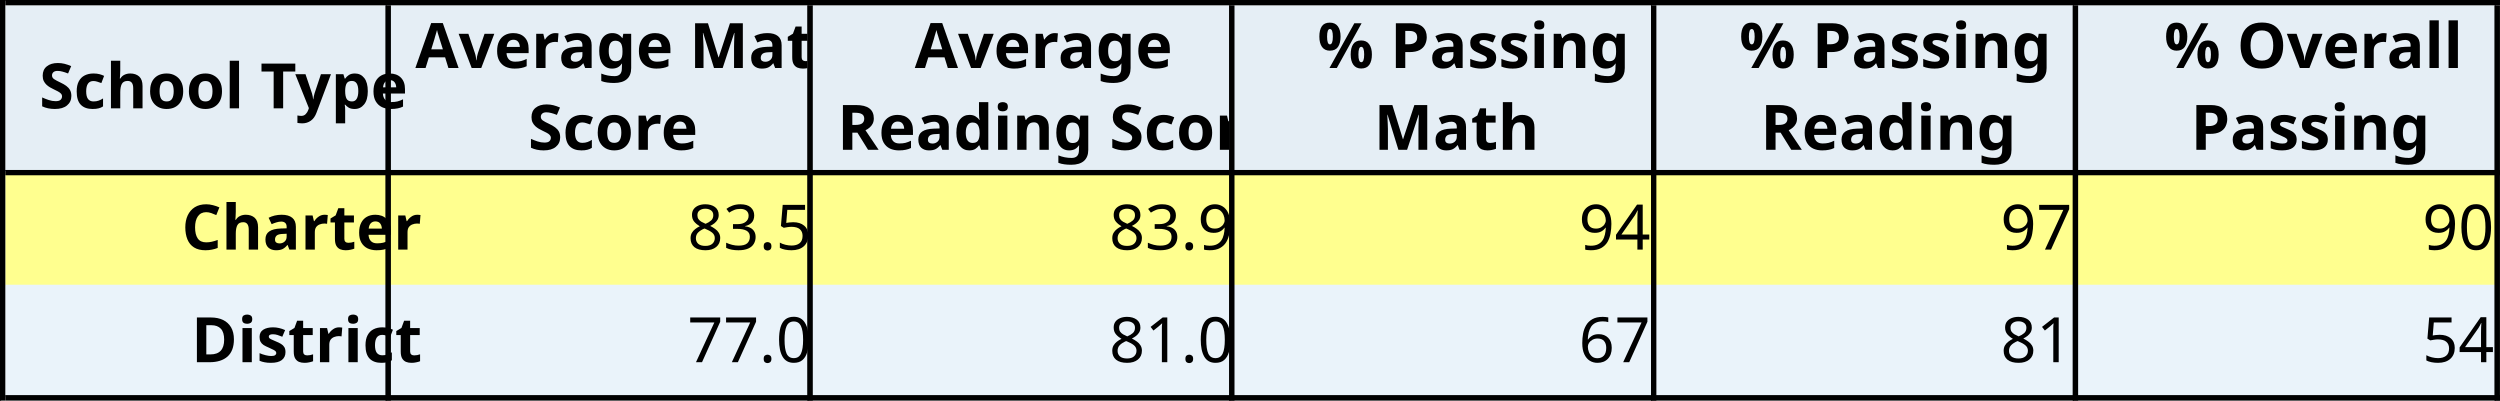
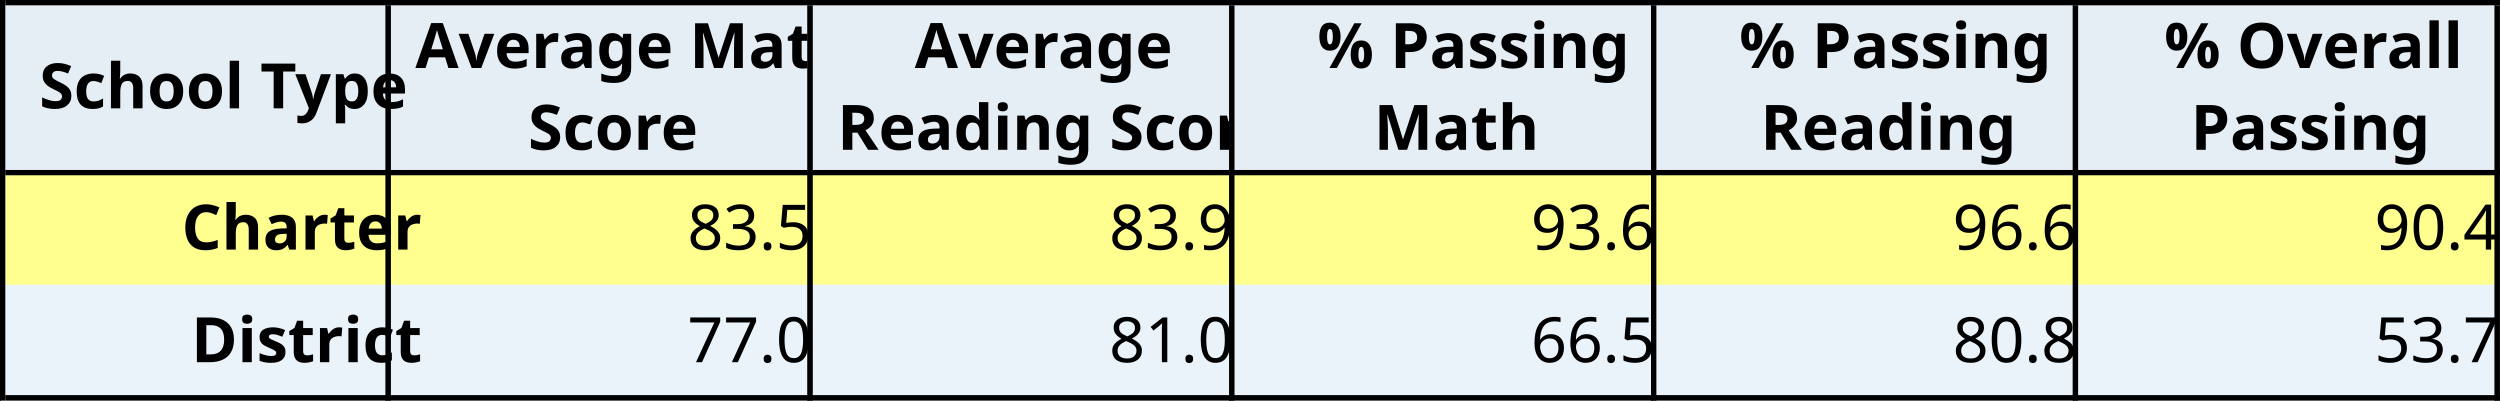
- <svg xmlns="http://www.w3.org/2000/svg" version="1.1" id="svg14274" xml:space="preserve" width="378.594" height="60.671" viewBox="0 0 586.821 94.041">
-   <defs id="defs14278">
-     <clipPath clipPathUnits="userSpaceOnUse" id="clipPath14288">
-       <path d="m 51.242,667.59 h 439.18 v 69.592 H 51.242 Z" clip-rule="evenodd" id="path14286" />
-     </clipPath>
-     <clipPath clipPathUnits="userSpaceOnUse" id="clipPath14298">
-       <path d="m 51.242,667.59 h 439.18 v 69.592 H 51.242 Z" clip-rule="evenodd" id="path14296" />
-     </clipPath>
-     <clipPath clipPathUnits="userSpaceOnUse" id="clipPath14308">
-       <path d="m 51.242,667.59 h 439.18 v 69.592 H 51.242 Z" clip-rule="evenodd" id="path14306" />
-     </clipPath>
-     <clipPath clipPathUnits="userSpaceOnUse" id="clipPath14318">
-       <path d="m 51.242,708.19 h 439.18 v 28.987 H 51.242 Z" clip-rule="evenodd" id="path14316" />
-     </clipPath>
-     <clipPath clipPathUnits="userSpaceOnUse" id="clipPath14330">
-       <path d="m 119.13,708.19 h 73.332 v 28.987 H 119.13 Z" clip-rule="evenodd" id="path14328" />
-     </clipPath>
-     <clipPath clipPathUnits="userSpaceOnUse" id="clipPath14342">
-       <path d="m 119.13,708.19 h 73.332 v 28.987 H 119.13 Z" clip-rule="evenodd" id="path14340" />
-     </clipPath>
-     <clipPath clipPathUnits="userSpaceOnUse" id="clipPath14354">
-       <path d="m 193.39,708.19 h 73.309 v 28.987 H 193.39 Z" clip-rule="evenodd" id="path14352" />
-     </clipPath>
-     <clipPath clipPathUnits="userSpaceOnUse" id="clipPath14366">
-       <path d="m 193.39,708.19 h 73.309 v 28.987 H 193.39 Z" clip-rule="evenodd" id="path14364" />
-     </clipPath>
-     <clipPath clipPathUnits="userSpaceOnUse" id="clipPath14378">
-       <path d="m 51.242,708.19 h 439.18 v 28.987 H 51.242 Z" clip-rule="evenodd" id="path14376" />
-     </clipPath>
-     <clipPath clipPathUnits="userSpaceOnUse" id="clipPath14390">
-       <path d="m 51.242,708.19 h 439.18 v 28.987 H 51.242 Z" clip-rule="evenodd" id="path14388" />
-     </clipPath>
-     <clipPath clipPathUnits="userSpaceOnUse" id="clipPath14402">
-       <path d="m 341.91,708.19 h 73.309 v 28.987 H 341.91 Z" clip-rule="evenodd" id="path14400" />
-     </clipPath>
-     <clipPath clipPathUnits="userSpaceOnUse" id="clipPath14414">
-       <path d="m 341.91,708.19 h 73.309 v 28.987 H 341.91 Z" clip-rule="evenodd" id="path14412" />
-     </clipPath>
-     <clipPath clipPathUnits="userSpaceOnUse" id="clipPath14426">
-       <path d="m 416.15,708.19 h 73.332 v 28.987 H 416.15 Z" clip-rule="evenodd" id="path14424" />
-     </clipPath>
-     <clipPath clipPathUnits="userSpaceOnUse" id="clipPath14438">
-       <path d="m 416.15,708.19 h 73.332 v 28.987 H 416.15 Z" clip-rule="evenodd" id="path14436" />
-     </clipPath>
-     <clipPath clipPathUnits="userSpaceOnUse" id="clipPath14450">
-       <path d="m 51.242,667.59 h 439.18 v 69.592 H 51.242 Z" clip-rule="evenodd" id="path14448" />
-     </clipPath>
-     <clipPath clipPathUnits="userSpaceOnUse" id="clipPath14506">
-       <path d="m 49.371,665.53 h 443.1 v 73.519 h -443.1 z" clip-rule="evenodd" id="path14504" />
+ <svg xmlns="http://www.w3.org/2000/svg" version="1.1" id="svg1971" xml:space="preserve" width="378.594" height="60.671" viewBox="0 0 586.821 94.041">
+   <defs id="defs1975">
+     <clipPath clipPathUnits="userSpaceOnUse" id="clipPath1985">
+       <path d="m 51.242,667.59 h 439.18 v 69.592 H 51.242 Z" clip-rule="evenodd" id="path1983" />
+     </clipPath>
+     <clipPath clipPathUnits="userSpaceOnUse" id="clipPath1995">
+       <path d="m 51.242,667.59 h 439.18 v 69.592 H 51.242 Z" clip-rule="evenodd" id="path1993" />
+     </clipPath>
+     <clipPath clipPathUnits="userSpaceOnUse" id="clipPath2005">
+       <path d="m 51.242,667.59 h 439.18 v 69.592 H 51.242 Z" clip-rule="evenodd" id="path2003" />
+     </clipPath>
+     <clipPath clipPathUnits="userSpaceOnUse" id="clipPath2015">
+       <path d="m 51.242,708.19 h 439.18 v 28.987 H 51.242 Z" clip-rule="evenodd" id="path2013" />
+     </clipPath>
+     <clipPath clipPathUnits="userSpaceOnUse" id="clipPath2027">
+       <path d="m 119.13,708.19 h 73.332 v 28.987 H 119.13 Z" clip-rule="evenodd" id="path2025" />
+     </clipPath>
+     <clipPath clipPathUnits="userSpaceOnUse" id="clipPath2039">
+       <path d="m 119.13,708.19 h 73.332 v 28.987 H 119.13 Z" clip-rule="evenodd" id="path2037" />
+     </clipPath>
+     <clipPath clipPathUnits="userSpaceOnUse" id="clipPath2051">
+       <path d="m 193.39,708.19 h 73.309 v 28.987 H 193.39 Z" clip-rule="evenodd" id="path2049" />
+     </clipPath>
+     <clipPath clipPathUnits="userSpaceOnUse" id="clipPath2063">
+       <path d="m 193.39,708.19 h 73.309 v 28.987 H 193.39 Z" clip-rule="evenodd" id="path2061" />
+     </clipPath>
+     <clipPath clipPathUnits="userSpaceOnUse" id="clipPath2075">
+       <path d="m 51.242,708.19 h 439.18 v 28.987 H 51.242 Z" clip-rule="evenodd" id="path2073" />
+     </clipPath>
+     <clipPath clipPathUnits="userSpaceOnUse" id="clipPath2087">
+       <path d="m 51.242,708.19 h 439.18 v 28.987 H 51.242 Z" clip-rule="evenodd" id="path2085" />
+     </clipPath>
+     <clipPath clipPathUnits="userSpaceOnUse" id="clipPath2099">
+       <path d="m 341.91,708.19 h 73.309 v 28.987 H 341.91 Z" clip-rule="evenodd" id="path2097" />
+     </clipPath>
+     <clipPath clipPathUnits="userSpaceOnUse" id="clipPath2111">
+       <path d="m 341.91,708.19 h 73.309 v 28.987 H 341.91 Z" clip-rule="evenodd" id="path2109" />
+     </clipPath>
+     <clipPath clipPathUnits="userSpaceOnUse" id="clipPath2123">
+       <path d="m 416.15,708.19 h 73.332 v 28.987 H 416.15 Z" clip-rule="evenodd" id="path2121" />
+     </clipPath>
+     <clipPath clipPathUnits="userSpaceOnUse" id="clipPath2135">
+       <path d="m 416.15,708.19 h 73.332 v 28.987 H 416.15 Z" clip-rule="evenodd" id="path2133" />
+     </clipPath>
+     <clipPath clipPathUnits="userSpaceOnUse" id="clipPath2147">
+       <path d="m 51.242,667.59 h 439.18 v 69.592 H 51.242 Z" clip-rule="evenodd" id="path2145" />
+     </clipPath>
+     <clipPath clipPathUnits="userSpaceOnUse" id="clipPath2203">
+       <path d="m 49.371,665.53 h 443.1 v 73.519 h -443.1 z" clip-rule="evenodd" id="path2201" />
    </clipPath>
  </defs>
-   <g id="g14280" transform="matrix(1.333333,0,0,-1.333333,-67.07466,984.156)">
-     <g id="g14282">
-       <g id="g14284" clip-path="url(#clipPath14288)">
-         <path d="m 50.681,707.63 h 439.36 v 30.109 H 50.681 Z" style="fill:#e5eef5;fill-opacity:1;fill-rule:evenodd;stroke:none" id="path14290" />
-       </g>
-     </g>
-     <g id="g14292">
-       <g id="g14294" clip-path="url(#clipPath14298)">
-         <path d="m 50.681,687.81 h 439.36 v 20.01 H 50.681 Z" style="fill:#ffff8f;fill-opacity:1;fill-rule:evenodd;stroke:none" id="path14300" />
-       </g>
-     </g>
-     <g id="g14302">
-       <g id="g14304" clip-path="url(#clipPath14308)">
-         <path d="m 50.681,667.96 h 439.36 v 20.034 H 50.681 Z" style="fill:#eaf3fa;fill-opacity:1;fill-rule:evenodd;stroke:none" id="path14310" />
-       </g>
-     </g>
-     <g id="g14312">
-       <g id="g14314" clip-path="url(#clipPath14318)">
-         <text transform="matrix(1,0,0,-1,57.226,719.04)" style="font-variant:normal;font-weight:bold;font-size:11.034px;font-family:Calibri;-inkscape-font-specification:Calibri-Bold;writing-mode:lr-tb;fill:#000000;fill-opacity:1;fill-rule:nonzero;stroke:none" id="text14322">
-           <tspan x="0 5.219 9.897 15.867 21.836 27.806 30.421 32.848 38.277 43.507 49.487" y="0" id="tspan14320">School Type</tspan>
-         </text>
-       </g>
-     </g>
-     <g id="g14324">
-       <g id="g14326" clip-path="url(#clipPath14330)">
-         <text transform="matrix(1,0,0,-1,123.43,726.15)" style="font-variant:normal;font-weight:bold;font-size:11.034px;font-family:Calibri;-inkscape-font-specification:Calibri-Bold;writing-mode:lr-tb;fill:#000000;fill-opacity:1;fill-rule:nonzero;stroke:none" id="text14334">
-           <tspan x="0 6.72 11.939 17.555 21.472 26.923 32.153 37.747 40.175 49.885 55.336 59.054 65.023" y="0" id="tspan14332">Average Math </tspan>
-         </text>
-       </g>
-     </g>
-     <g id="g14336">
-       <g id="g14338" clip-path="url(#clipPath14342)">
-         <text transform="matrix(1,0,0,-1,143.28,711.75)" style="font-variant:normal;font-weight:bold;font-size:11.034px;font-family:Calibri;-inkscape-font-specification:Calibri-Bold;writing-mode:lr-tb;fill:#000000;fill-opacity:1;fill-rule:nonzero;stroke:none" id="text14346">
-           <tspan x="0 5.219 9.897 15.867 19.784" y="0" id="tspan14344">Score</tspan>
-         </text>
-       </g>
-     </g>
-     <g id="g14348">
-       <g id="g14350" clip-path="url(#clipPath14354)">
-         <text transform="matrix(1,0,0,-1,211.35,726.15)" style="font-variant:normal;font-weight:bold;font-size:11.034px;font-family:Calibri;-inkscape-font-specification:Calibri-Bold;writing-mode:lr-tb;fill:#000000;fill-opacity:1;fill-rule:nonzero;stroke:none" id="text14358">
-           <tspan x="0 6.72 11.939 17.555 21.472 26.923 32.153 37.747" y="0" id="tspan14356">Average </tspan>
-         </text>
-       </g>
-     </g>
-     <g id="g14360">
-       <g id="g14362" clip-path="url(#clipPath14366)">
-         <text transform="matrix(1,0,0,-1,197.7,711.75)" style="font-variant:normal;font-weight:bold;font-size:11.034px;font-family:Calibri;-inkscape-font-specification:Calibri-Bold;writing-mode:lr-tb;fill:#000000;fill-opacity:1;fill-rule:nonzero;stroke:none" id="text14370">
-           <tspan x="0 6.168 11.762 17.213 23.138 25.786 31.756 36.986 39.424 44.644 49.322 55.291 59.208" y="0" id="tspan14368">Reading Score</tspan>
-         </text>
-       </g>
-     </g>
-     <g id="g14372">
-       <g id="g14374" clip-path="url(#clipPath14378)">
-         <text transform="matrix(1,0,0,-1,282.23,726.15)" style="font-variant:normal;font-weight:bold;font-size:11.034px;font-family:Calibri;-inkscape-font-specification:Calibri-Bold;writing-mode:lr-tb;fill:#000000;fill-opacity:1;fill-rule:nonzero;stroke:none" id="text14382">
-           <tspan x="0 8.044 10.471 16.264 21.715 26.162 30.641 33.256 39.226 44.456" y="0" id="tspan14380">% Passing </tspan>
-         </text>
-       </g>
-     </g>
-     <g id="g14384">
-       <g id="g14386" clip-path="url(#clipPath14390)">
-         <text transform="matrix(1,0,0,-1,292.16,711.75)" style="font-variant:normal;font-weight:bold;font-size:11.034px;font-family:Calibri;-inkscape-font-specification:Calibri-Bold;writing-mode:lr-tb;fill:#000000;fill-opacity:1;fill-rule:nonzero;stroke:none" id="text14394">
-           <tspan x="0 9.71 15.161 18.879" y="0" id="tspan14392">Math</tspan>
-         </text>
-       </g>
-     </g>
-     <g id="g14396">
-       <g id="g14398" clip-path="url(#clipPath14402)">
-         <text transform="matrix(1,0,0,-1,356.49,726.15)" style="font-variant:normal;font-weight:bold;font-size:11.034px;font-family:Calibri;-inkscape-font-specification:Calibri-Bold;writing-mode:lr-tb;fill:#000000;fill-opacity:1;fill-rule:nonzero;stroke:none" id="text14406">
-           <tspan x="0 8.044 10.471 16.264 21.715 26.162 30.641 33.256 39.226 44.456" y="0" id="tspan14404">% Passing </tspan>
-         </text>
-       </g>
-     </g>
-     <g id="g14408">
-       <g id="g14410" clip-path="url(#clipPath14414)">
-         <text transform="matrix(1,0,0,-1,360.23,711.75)" style="font-variant:normal;font-weight:bold;font-size:11.034px;font-family:Calibri;-inkscape-font-specification:Calibri-Bold;writing-mode:lr-tb;fill:#000000;fill-opacity:1;fill-rule:nonzero;stroke:none" id="text14418">
-           <tspan x="0 6.168 11.762 17.213 23.138 25.786 31.756" y="0" id="tspan14416">Reading</tspan>
-         </text>
-       </g>
-     </g>
-     <g id="g14420">
-       <g id="g14422" clip-path="url(#clipPath14426)">
-         <text transform="matrix(1,0,0,-1,431.3,726.15)" style="font-variant:normal;font-weight:bold;font-size:11.034px;font-family:Calibri;-inkscape-font-specification:Calibri-Bold;writing-mode:lr-tb;fill:#000000;fill-opacity:1;fill-rule:nonzero;stroke:none" id="text14430">
-           <tspan x="0 8.044 10.471 17.93 23.182 28.777 32.694 38.145 40.749 43.364" y="0" id="tspan14428">% Overall </tspan>
-         </text>
-       </g>
-     </g>
-     <g id="g14432">
-       <g id="g14434" clip-path="url(#clipPath14438)">
-         <text transform="matrix(1,0,0,-1,435.97,711.75)" style="font-variant:normal;font-weight:bold;font-size:11.034px;font-family:Calibri;-inkscape-font-specification:Calibri-Bold;writing-mode:lr-tb;fill:#000000;fill-opacity:1;fill-rule:nonzero;stroke:none" id="text14442">
-           <tspan x="0 5.793 11.244 15.69 20.17 22.785 28.755" y="0" id="tspan14440">Passing</tspan>
-         </text>
-       </g>
-     </g>
-     <g id="g14444">
-       <g id="g14446" clip-path="url(#clipPath14450)">
-         <text transform="matrix(1,0,0,-1,82.286,694.17)" style="font-variant:normal;font-weight:bold;font-size:11.034px;font-family:Calibri;-inkscape-font-specification:Calibri-Bold;writing-mode:lr-tb;fill:#000000;fill-opacity:1;fill-rule:nonzero;stroke:none" id="text14454">
-           <tspan x="0 5.793 11.762 17.213 21.13 24.849 30.443" y="0" id="tspan14452">Charter</tspan>
-         </text>
-         <text transform="matrix(1,0,0,-1,171.33,694.17)" style="font-variant:normal;font-weight:normal;font-size:11.034px;font-family:Calibri;-inkscape-font-specification:Calibri;writing-mode:lr-tb;fill:#000000;fill-opacity:1;fill-rule:nonzero;stroke:none" id="text14458">
-           <tspan x="0 5.611 11.221 14.018" y="0" id="tspan14456">83.5</tspan>
-         </text>
-         <text transform="matrix(1,0,0,-1,245.57,694.17)" style="font-variant:normal;font-weight:normal;font-size:11.034px;font-family:Calibri;-inkscape-font-specification:Calibri;writing-mode:lr-tb;fill:#000000;fill-opacity:1;fill-rule:nonzero;stroke:none" id="text14462">
-           <tspan x="0 5.611 11.221 14.018" y="0" id="tspan14460">83.9</tspan>
-         </text>
-         <text transform="matrix(1,0,0,-1,328.25,694.17)" style="font-variant:normal;font-weight:normal;font-size:11.034px;font-family:Calibri;-inkscape-font-specification:Calibri;writing-mode:lr-tb;fill:#000000;fill-opacity:1;fill-rule:nonzero;stroke:none" id="text14466">
-           <tspan x="0 5.611" y="0" id="tspan14464">94</tspan>
-         </text>
-         <text transform="matrix(1,0,0,-1,402.5,694.17)" style="font-variant:normal;font-weight:normal;font-size:11.034px;font-family:Calibri;-inkscape-font-specification:Calibri;writing-mode:lr-tb;fill:#000000;fill-opacity:1;fill-rule:nonzero;stroke:none" id="text14470">
-           <tspan x="0 5.611" y="0" id="tspan14468">97</tspan>
-         </text>
-         <text transform="matrix(1,0,0,-1,476.77,694.17)" style="font-variant:normal;font-weight:normal;font-size:11.034px;font-family:Calibri;-inkscape-font-specification:Calibri;writing-mode:lr-tb;fill:#000000;fill-opacity:1;fill-rule:nonzero;stroke:none" id="text14474">
-           <tspan x="0 5.611" y="0" id="tspan14472">90</tspan>
-         </text>
-         <text transform="matrix(1,0,0,-1,83.969,674.35)" style="font-variant:normal;font-weight:bold;font-size:11.034px;font-family:Calibri;-inkscape-font-specification:Calibri-Bold;writing-mode:lr-tb;fill:#000000;fill-opacity:1;fill-rule:nonzero;stroke:none" id="text14478">
-           <tspan x="0 6.951 9.533 14.013 17.754 21.671 24.297 28.964" y="0" id="tspan14476">District</tspan>
-         </text>
-         <text transform="matrix(1,0,0,-1,171.33,674.35)" style="font-variant:normal;font-weight:normal;font-size:11.034px;font-family:Calibri;-inkscape-font-specification:Calibri;writing-mode:lr-tb;fill:#000000;fill-opacity:1;fill-rule:nonzero;stroke:none" id="text14482">
-           <tspan x="0 5.611 11.221 14.018" y="0" id="tspan14480">77.0</tspan>
-         </text>
-         <text transform="matrix(1,0,0,-1,245.57,674.35)" style="font-variant:normal;font-weight:normal;font-size:11.034px;font-family:Calibri;-inkscape-font-specification:Calibri;writing-mode:lr-tb;fill:#000000;fill-opacity:1;fill-rule:nonzero;stroke:none" id="text14486">
-           <tspan x="0 5.611 11.221 14.018" y="0" id="tspan14484">81.0</tspan>
-         </text>
-         <text transform="matrix(1,0,0,-1,328.25,674.35)" style="font-variant:normal;font-weight:normal;font-size:11.034px;font-family:Calibri;-inkscape-font-specification:Calibri;writing-mode:lr-tb;fill:#000000;fill-opacity:1;fill-rule:nonzero;stroke:none" id="text14490">
-           <tspan x="0 5.611" y="0" id="tspan14488">67</tspan>
-         </text>
-         <text transform="matrix(1,0,0,-1,402.5,674.35)" style="font-variant:normal;font-weight:normal;font-size:11.034px;font-family:Calibri;-inkscape-font-specification:Calibri;writing-mode:lr-tb;fill:#000000;fill-opacity:1;fill-rule:nonzero;stroke:none" id="text14494">
-           <tspan x="0 5.611" y="0" id="tspan14492">81</tspan>
-         </text>
-         <text transform="matrix(1,0,0,-1,476.77,674.35)" style="font-variant:normal;font-weight:normal;font-size:11.034px;font-family:Calibri;-inkscape-font-specification:Calibri;writing-mode:lr-tb;fill:#000000;fill-opacity:1;fill-rule:nonzero;stroke:none" id="text14498">
-           <tspan x="0 5.611" y="0" id="tspan14496">54</tspan>
-         </text>
-       </g>
-     </g>
-     <g id="g14500">
-       <g id="g14502" clip-path="url(#clipPath14506)">
-         <path d="M 50.4,738.02 V 667.68" style="fill:none;stroke:#000000;stroke-width:0.187;stroke-linecap:square;stroke-linejoin:round;stroke-miterlimit:10;stroke-dasharray:none;stroke-opacity:1" id="path14508" />
-         <path d="m 50.306,667.59 h 0.935 v 70.527 H 50.306 Z" style="fill:#000000;fill-opacity:1;fill-rule:evenodd;stroke:none" id="path14510" />
-         <path d="M 118.29,737.09 V 667.68" style="fill:none;stroke:#000000;stroke-width:0.187;stroke-linecap:square;stroke-linejoin:round;stroke-miterlimit:10;stroke-dasharray:none;stroke-opacity:1" id="path14512" />
-         <path d="m 118.19,667.59 h 0.935 v 69.592 H 118.19 Z" style="fill:#000000;fill-opacity:1;fill-rule:evenodd;stroke:none" id="path14514" />
-         <path d="M 192.55,737.09 V 667.68" style="fill:none;stroke:#000000;stroke-width:0.187;stroke-linecap:square;stroke-linejoin:round;stroke-miterlimit:10;stroke-dasharray:none;stroke-opacity:1" id="path14516" />
-         <path d="m 192.46,667.59 h 0.935 v 69.592 H 192.46 Z" style="fill:#000000;fill-opacity:1;fill-rule:evenodd;stroke:none" id="path14518" />
-         <path d="M 266.8,737.09 V 667.68" style="fill:none;stroke:#000000;stroke-width:0.187;stroke-linecap:square;stroke-linejoin:round;stroke-miterlimit:10;stroke-dasharray:none;stroke-opacity:1" id="path14520" />
-         <path d="m 266.7,667.59 h 0.935 v 69.592 H 266.7 Z" style="fill:#000000;fill-opacity:1;fill-rule:evenodd;stroke:none" id="path14522" />
-         <path d="M 341.06,737.09 V 667.68" style="fill:none;stroke:#000000;stroke-width:0.187;stroke-linecap:square;stroke-linejoin:round;stroke-miterlimit:10;stroke-dasharray:none;stroke-opacity:1" id="path14524" />
-         <path d="m 340.97,667.59 h 0.935 v 69.592 H 340.97 Z" style="fill:#000000;fill-opacity:1;fill-rule:evenodd;stroke:none" id="path14526" />
-         <path d="M 415.31,737.09 V 667.68" style="fill:none;stroke:#000000;stroke-width:0.187;stroke-linecap:square;stroke-linejoin:round;stroke-miterlimit:10;stroke-dasharray:none;stroke-opacity:1" id="path14528" />
-         <path d="m 415.22,667.59 h 0.935 v 69.592 H 415.22 Z" style="fill:#000000;fill-opacity:1;fill-rule:evenodd;stroke:none" id="path14530" />
-         <path d="M 489.58,737.09 V 667.68" style="fill:none;stroke:#000000;stroke-width:0.187;stroke-linecap:square;stroke-linejoin:round;stroke-miterlimit:10;stroke-dasharray:none;stroke-opacity:1" id="path14532" />
-         <path d="m 489.48,667.59 h 0.935 v 69.592 H 489.48 Z" style="fill:#000000;fill-opacity:1;fill-rule:evenodd;stroke:none" id="path14534" />
-         <path d="M 51.335,738.02 H 490.32" style="fill:none;stroke:#000000;stroke-width:0.187;stroke-linecap:square;stroke-linejoin:round;stroke-miterlimit:10;stroke-dasharray:none;stroke-opacity:1" id="path14536" />
-         <path d="m 51.242,737.18 h 439.18 v 0.935 H 51.242 Z" style="fill:#000000;fill-opacity:1;fill-rule:evenodd;stroke:none" id="path14538" />
-         <path d="M 51.335,708.1 H 490.32" style="fill:none;stroke:#000000;stroke-width:0.187;stroke-linecap:square;stroke-linejoin:round;stroke-miterlimit:10;stroke-dasharray:none;stroke-opacity:1" id="path14540" />
-         <path d="m 51.242,707.26 h 439.18 v 0.935 H 51.242 Z" style="fill:#000000;fill-opacity:1;fill-rule:evenodd;stroke:none" id="path14542" />
-         <path d="M 51.335,668.43 H 490.32" style="fill:none;stroke:#000000;stroke-width:0.187;stroke-linecap:square;stroke-linejoin:round;stroke-miterlimit:10;stroke-dasharray:none;stroke-opacity:1" id="path14544" />
-         <path d="m 51.242,667.59 h 439.18 v 0.935 H 51.242 Z" style="fill:#000000;fill-opacity:1;fill-rule:evenodd;stroke:none" id="path14546" />
+   <g id="g1977" transform="matrix(1.333333,0,0,-1.333333,-67.07466,984.156)">
+     <g id="g1979">
+       <g id="g1981" clip-path="url(#clipPath1985)">
+         <path d="m 50.681,707.63 h 439.36 v 30.109 H 50.681 Z" style="fill:#e5eef5;fill-opacity:1;fill-rule:evenodd;stroke:none" id="path1987" />
+       </g>
+     </g>
+     <g id="g1989">
+       <g id="g1991" clip-path="url(#clipPath1995)">
+         <path d="m 50.681,687.81 h 439.36 v 20.01 H 50.681 Z" style="fill:#ffff8f;fill-opacity:1;fill-rule:evenodd;stroke:none" id="path1997" />
+       </g>
+     </g>
+     <g id="g1999">
+       <g id="g2001" clip-path="url(#clipPath2005)">
+         <path d="m 50.681,667.96 h 439.36 v 20.034 H 50.681 Z" style="fill:#eaf3fa;fill-opacity:1;fill-rule:evenodd;stroke:none" id="path2007" />
+       </g>
+     </g>
+     <g id="g2009">
+       <g id="g2011" clip-path="url(#clipPath2015)">
+         <text transform="matrix(1,0,0,-1,57.226,719.04)" style="font-variant:normal;font-weight:bold;font-size:11.034px;font-family:Calibri;-inkscape-font-specification:Calibri-Bold;writing-mode:lr-tb;fill:#000000;fill-opacity:1;fill-rule:nonzero;stroke:none" id="text2019">
+           <tspan x="0 5.219 9.897 15.867 21.836 27.806 30.421 32.848 38.277 43.507 49.487" y="0" id="tspan2017">School Type</tspan>
+         </text>
+       </g>
+     </g>
+     <g id="g2021">
+       <g id="g2023" clip-path="url(#clipPath2027)">
+         <text transform="matrix(1,0,0,-1,123.43,726.15)" style="font-variant:normal;font-weight:bold;font-size:11.034px;font-family:Calibri;-inkscape-font-specification:Calibri-Bold;writing-mode:lr-tb;fill:#000000;fill-opacity:1;fill-rule:nonzero;stroke:none" id="text2031">
+           <tspan x="0 6.72 11.939 17.555 21.472 26.923 32.153 37.747 40.175 49.885 55.336 59.054 65.023" y="0" id="tspan2029">Average Math </tspan>
+         </text>
+       </g>
+     </g>
+     <g id="g2033">
+       <g id="g2035" clip-path="url(#clipPath2039)">
+         <text transform="matrix(1,0,0,-1,143.28,711.75)" style="font-variant:normal;font-weight:bold;font-size:11.034px;font-family:Calibri;-inkscape-font-specification:Calibri-Bold;writing-mode:lr-tb;fill:#000000;fill-opacity:1;fill-rule:nonzero;stroke:none" id="text2043">
+           <tspan x="0 5.219 9.897 15.867 19.784" y="0" id="tspan2041">Score</tspan>
+         </text>
+       </g>
+     </g>
+     <g id="g2045">
+       <g id="g2047" clip-path="url(#clipPath2051)">
+         <text transform="matrix(1,0,0,-1,211.35,726.15)" style="font-variant:normal;font-weight:bold;font-size:11.034px;font-family:Calibri;-inkscape-font-specification:Calibri-Bold;writing-mode:lr-tb;fill:#000000;fill-opacity:1;fill-rule:nonzero;stroke:none" id="text2055">
+           <tspan x="0 6.72 11.939 17.555 21.472 26.923 32.153 37.747" y="0" id="tspan2053">Average </tspan>
+         </text>
+       </g>
+     </g>
+     <g id="g2057">
+       <g id="g2059" clip-path="url(#clipPath2063)">
+         <text transform="matrix(1,0,0,-1,197.7,711.75)" style="font-variant:normal;font-weight:bold;font-size:11.034px;font-family:Calibri;-inkscape-font-specification:Calibri-Bold;writing-mode:lr-tb;fill:#000000;fill-opacity:1;fill-rule:nonzero;stroke:none" id="text2067">
+           <tspan x="0 6.168 11.762 17.213 23.138 25.786 31.756 36.986 39.424 44.644 49.322 55.291 59.208" y="0" id="tspan2065">Reading Score</tspan>
+         </text>
+       </g>
+     </g>
+     <g id="g2069">
+       <g id="g2071" clip-path="url(#clipPath2075)">
+         <text transform="matrix(1,0,0,-1,282.23,726.15)" style="font-variant:normal;font-weight:bold;font-size:11.034px;font-family:Calibri;-inkscape-font-specification:Calibri-Bold;writing-mode:lr-tb;fill:#000000;fill-opacity:1;fill-rule:nonzero;stroke:none" id="text2079">
+           <tspan x="0 8.044 10.471 16.264 21.715 26.162 30.641 33.256 39.226 44.456" y="0" id="tspan2077">% Passing </tspan>
+         </text>
+       </g>
+     </g>
+     <g id="g2081">
+       <g id="g2083" clip-path="url(#clipPath2087)">
+         <text transform="matrix(1,0,0,-1,292.16,711.75)" style="font-variant:normal;font-weight:bold;font-size:11.034px;font-family:Calibri;-inkscape-font-specification:Calibri-Bold;writing-mode:lr-tb;fill:#000000;fill-opacity:1;fill-rule:nonzero;stroke:none" id="text2091">
+           <tspan x="0 9.71 15.161 18.879" y="0" id="tspan2089">Math</tspan>
+         </text>
+       </g>
+     </g>
+     <g id="g2093">
+       <g id="g2095" clip-path="url(#clipPath2099)">
+         <text transform="matrix(1,0,0,-1,356.49,726.15)" style="font-variant:normal;font-weight:bold;font-size:11.034px;font-family:Calibri;-inkscape-font-specification:Calibri-Bold;writing-mode:lr-tb;fill:#000000;fill-opacity:1;fill-rule:nonzero;stroke:none" id="text2103">
+           <tspan x="0 8.044 10.471 16.264 21.715 26.162 30.641 33.256 39.226 44.456" y="0" id="tspan2101">% Passing </tspan>
+         </text>
+       </g>
+     </g>
+     <g id="g2105">
+       <g id="g2107" clip-path="url(#clipPath2111)">
+         <text transform="matrix(1,0,0,-1,360.23,711.75)" style="font-variant:normal;font-weight:bold;font-size:11.034px;font-family:Calibri;-inkscape-font-specification:Calibri-Bold;writing-mode:lr-tb;fill:#000000;fill-opacity:1;fill-rule:nonzero;stroke:none" id="text2115">
+           <tspan x="0 6.168 11.762 17.213 23.138 25.786 31.756" y="0" id="tspan2113">Reading</tspan>
+         </text>
+       </g>
+     </g>
+     <g id="g2117">
+       <g id="g2119" clip-path="url(#clipPath2123)">
+         <text transform="matrix(1,0,0,-1,431.3,726.15)" style="font-variant:normal;font-weight:bold;font-size:11.034px;font-family:Calibri;-inkscape-font-specification:Calibri-Bold;writing-mode:lr-tb;fill:#000000;fill-opacity:1;fill-rule:nonzero;stroke:none" id="text2127">
+           <tspan x="0 8.044 10.471 17.93 23.182 28.777 32.694 38.145 40.749 43.364" y="0" id="tspan2125">% Overall </tspan>
+         </text>
+       </g>
+     </g>
+     <g id="g2129">
+       <g id="g2131" clip-path="url(#clipPath2135)">
+         <text transform="matrix(1,0,0,-1,435.97,711.75)" style="font-variant:normal;font-weight:bold;font-size:11.034px;font-family:Calibri;-inkscape-font-specification:Calibri-Bold;writing-mode:lr-tb;fill:#000000;fill-opacity:1;fill-rule:nonzero;stroke:none" id="text2139">
+           <tspan x="0 5.793 11.244 15.69 20.17 22.785 28.755" y="0" id="tspan2137">Passing</tspan>
+         </text>
+       </g>
+     </g>
+     <g id="g2141">
+       <g id="g2143" clip-path="url(#clipPath2147)">
+         <text transform="matrix(1,0,0,-1,82.286,694.17)" style="font-variant:normal;font-weight:bold;font-size:11.034px;font-family:Calibri;-inkscape-font-specification:Calibri-Bold;writing-mode:lr-tb;fill:#000000;fill-opacity:1;fill-rule:nonzero;stroke:none" id="text2151">
+           <tspan x="0 5.793 11.762 17.213 21.13 24.849 30.443" y="0" id="tspan2149">Charter</tspan>
+         </text>
+         <text transform="matrix(1,0,0,-1,171.33,694.17)" style="font-variant:normal;font-weight:normal;font-size:11.034px;font-family:Calibri;-inkscape-font-specification:Calibri;writing-mode:lr-tb;fill:#000000;fill-opacity:1;fill-rule:nonzero;stroke:none" id="text2155">
+           <tspan x="0 5.611 11.221 14.018" y="0" id="tspan2153">83.5</tspan>
+         </text>
+         <text transform="matrix(1,0,0,-1,245.57,694.17)" style="font-variant:normal;font-weight:normal;font-size:11.034px;font-family:Calibri;-inkscape-font-specification:Calibri;writing-mode:lr-tb;fill:#000000;fill-opacity:1;fill-rule:nonzero;stroke:none" id="text2159">
+           <tspan x="0 5.611 11.221 14.018" y="0" id="tspan2157">83.9</tspan>
+         </text>
+         <text transform="matrix(1,0,0,-1,319.84,694.17)" style="font-variant:normal;font-weight:normal;font-size:11.034px;font-family:Calibri;-inkscape-font-specification:Calibri;writing-mode:lr-tb;fill:#000000;fill-opacity:1;fill-rule:nonzero;stroke:none" id="text2163">
+           <tspan x="0 5.611 11.221 14.018" y="0" id="tspan2161">93.6</tspan>
+         </text>
+         <text transform="matrix(1,0,0,-1,394.08,694.17)" style="font-variant:normal;font-weight:normal;font-size:11.034px;font-family:Calibri;-inkscape-font-specification:Calibri;writing-mode:lr-tb;fill:#000000;fill-opacity:1;fill-rule:nonzero;stroke:none" id="text2167">
+           <tspan x="0 5.611 11.221 14.018" y="0" id="tspan2165">96.6</tspan>
+         </text>
+         <text transform="matrix(1,0,0,-1,468.35,694.17)" style="font-variant:normal;font-weight:normal;font-size:11.034px;font-family:Calibri;-inkscape-font-specification:Calibri;writing-mode:lr-tb;fill:#000000;fill-opacity:1;fill-rule:nonzero;stroke:none" id="text2171">
+           <tspan x="0 5.611 11.221 14.018" y="0" id="tspan2169">90.4</tspan>
+         </text>
+         <text transform="matrix(1,0,0,-1,83.969,674.35)" style="font-variant:normal;font-weight:bold;font-size:11.034px;font-family:Calibri;-inkscape-font-specification:Calibri-Bold;writing-mode:lr-tb;fill:#000000;fill-opacity:1;fill-rule:nonzero;stroke:none" id="text2175">
+           <tspan x="0 6.951 9.533 14.013 17.754 21.671 24.297 28.964" y="0" id="tspan2173">District</tspan>
+         </text>
+         <text transform="matrix(1,0,0,-1,171.33,674.35)" style="font-variant:normal;font-weight:normal;font-size:11.034px;font-family:Calibri;-inkscape-font-specification:Calibri;writing-mode:lr-tb;fill:#000000;fill-opacity:1;fill-rule:nonzero;stroke:none" id="text2179">
+           <tspan x="0 5.611 11.221 14.018" y="0" id="tspan2177">77.0</tspan>
+         </text>
+         <text transform="matrix(1,0,0,-1,245.57,674.35)" style="font-variant:normal;font-weight:normal;font-size:11.034px;font-family:Calibri;-inkscape-font-specification:Calibri;writing-mode:lr-tb;fill:#000000;fill-opacity:1;fill-rule:nonzero;stroke:none" id="text2183">
+           <tspan x="0 5.611 11.221 14.018" y="0" id="tspan2181">81.0</tspan>
+         </text>
+         <text transform="matrix(1,0,0,-1,319.84,674.35)" style="font-variant:normal;font-weight:normal;font-size:11.034px;font-family:Calibri;-inkscape-font-specification:Calibri;writing-mode:lr-tb;fill:#000000;fill-opacity:1;fill-rule:nonzero;stroke:none" id="text2187">
+           <tspan x="0 5.611 11.221 14.018" y="0" id="tspan2185">66.5</tspan>
+         </text>
+         <text transform="matrix(1,0,0,-1,394.08,674.35)" style="font-variant:normal;font-weight:normal;font-size:11.034px;font-family:Calibri;-inkscape-font-specification:Calibri;writing-mode:lr-tb;fill:#000000;fill-opacity:1;fill-rule:nonzero;stroke:none" id="text2191">
+           <tspan x="0 5.611 11.221 14.018" y="0" id="tspan2189">80.8</tspan>
+         </text>
+         <text transform="matrix(1,0,0,-1,468.35,674.35)" style="font-variant:normal;font-weight:normal;font-size:11.034px;font-family:Calibri;-inkscape-font-specification:Calibri;writing-mode:lr-tb;fill:#000000;fill-opacity:1;fill-rule:nonzero;stroke:none" id="text2195">
+           <tspan x="0 5.611 11.221 14.018" y="0" id="tspan2193">53.7</tspan>
+         </text>
+       </g>
+     </g>
+     <g id="g2197">
+       <g id="g2199" clip-path="url(#clipPath2203)">
+         <path d="M 50.4,738.02 V 667.68" style="fill:none;stroke:#000000;stroke-width:0.187;stroke-linecap:square;stroke-linejoin:round;stroke-miterlimit:10;stroke-dasharray:none;stroke-opacity:1" id="path2205" />
+         <path d="m 50.306,667.59 h 0.935 v 70.527 H 50.306 Z" style="fill:#000000;fill-opacity:1;fill-rule:evenodd;stroke:none" id="path2207" />
+         <path d="M 118.29,737.09 V 667.68" style="fill:none;stroke:#000000;stroke-width:0.187;stroke-linecap:square;stroke-linejoin:round;stroke-miterlimit:10;stroke-dasharray:none;stroke-opacity:1" id="path2209" />
+         <path d="m 118.19,667.59 h 0.935 v 69.592 H 118.19 Z" style="fill:#000000;fill-opacity:1;fill-rule:evenodd;stroke:none" id="path2211" />
+         <path d="M 192.55,737.09 V 667.68" style="fill:none;stroke:#000000;stroke-width:0.187;stroke-linecap:square;stroke-linejoin:round;stroke-miterlimit:10;stroke-dasharray:none;stroke-opacity:1" id="path2213" />
+         <path d="m 192.46,667.59 h 0.935 v 69.592 H 192.46 Z" style="fill:#000000;fill-opacity:1;fill-rule:evenodd;stroke:none" id="path2215" />
+         <path d="M 266.8,737.09 V 667.68" style="fill:none;stroke:#000000;stroke-width:0.187;stroke-linecap:square;stroke-linejoin:round;stroke-miterlimit:10;stroke-dasharray:none;stroke-opacity:1" id="path2217" />
+         <path d="m 266.7,667.59 h 0.935 v 69.592 H 266.7 Z" style="fill:#000000;fill-opacity:1;fill-rule:evenodd;stroke:none" id="path2219" />
+         <path d="M 341.06,737.09 V 667.68" style="fill:none;stroke:#000000;stroke-width:0.187;stroke-linecap:square;stroke-linejoin:round;stroke-miterlimit:10;stroke-dasharray:none;stroke-opacity:1" id="path2221" />
+         <path d="m 340.97,667.59 h 0.935 v 69.592 H 340.97 Z" style="fill:#000000;fill-opacity:1;fill-rule:evenodd;stroke:none" id="path2223" />
+         <path d="M 415.31,737.09 V 667.68" style="fill:none;stroke:#000000;stroke-width:0.187;stroke-linecap:square;stroke-linejoin:round;stroke-miterlimit:10;stroke-dasharray:none;stroke-opacity:1" id="path2225" />
+         <path d="m 415.22,667.59 h 0.935 v 69.592 H 415.22 Z" style="fill:#000000;fill-opacity:1;fill-rule:evenodd;stroke:none" id="path2227" />
+         <path d="M 489.58,737.09 V 667.68" style="fill:none;stroke:#000000;stroke-width:0.187;stroke-linecap:square;stroke-linejoin:round;stroke-miterlimit:10;stroke-dasharray:none;stroke-opacity:1" id="path2229" />
+         <path d="m 489.48,667.59 h 0.935 v 69.592 H 489.48 Z" style="fill:#000000;fill-opacity:1;fill-rule:evenodd;stroke:none" id="path2231" />
+         <path d="M 51.335,738.02 H 490.32" style="fill:none;stroke:#000000;stroke-width:0.187;stroke-linecap:square;stroke-linejoin:round;stroke-miterlimit:10;stroke-dasharray:none;stroke-opacity:1" id="path2233" />
+         <path d="m 51.242,737.18 h 439.18 v 0.935 H 51.242 Z" style="fill:#000000;fill-opacity:1;fill-rule:evenodd;stroke:none" id="path2235" />
+         <path d="M 51.335,708.1 H 490.32" style="fill:none;stroke:#000000;stroke-width:0.187;stroke-linecap:square;stroke-linejoin:round;stroke-miterlimit:10;stroke-dasharray:none;stroke-opacity:1" id="path2237" />
+         <path d="m 51.242,707.26 h 439.18 v 0.935 H 51.242 Z" style="fill:#000000;fill-opacity:1;fill-rule:evenodd;stroke:none" id="path2239" />
+         <path d="M 51.335,668.43 H 490.32" style="fill:none;stroke:#000000;stroke-width:0.187;stroke-linecap:square;stroke-linejoin:round;stroke-miterlimit:10;stroke-dasharray:none;stroke-opacity:1" id="path2241" />
+         <path d="m 51.242,667.59 h 439.18 v 0.935 H 51.242 Z" style="fill:#000000;fill-opacity:1;fill-rule:evenodd;stroke:none" id="path2243" />
      </g>
    </g>
  </g>
</svg>
